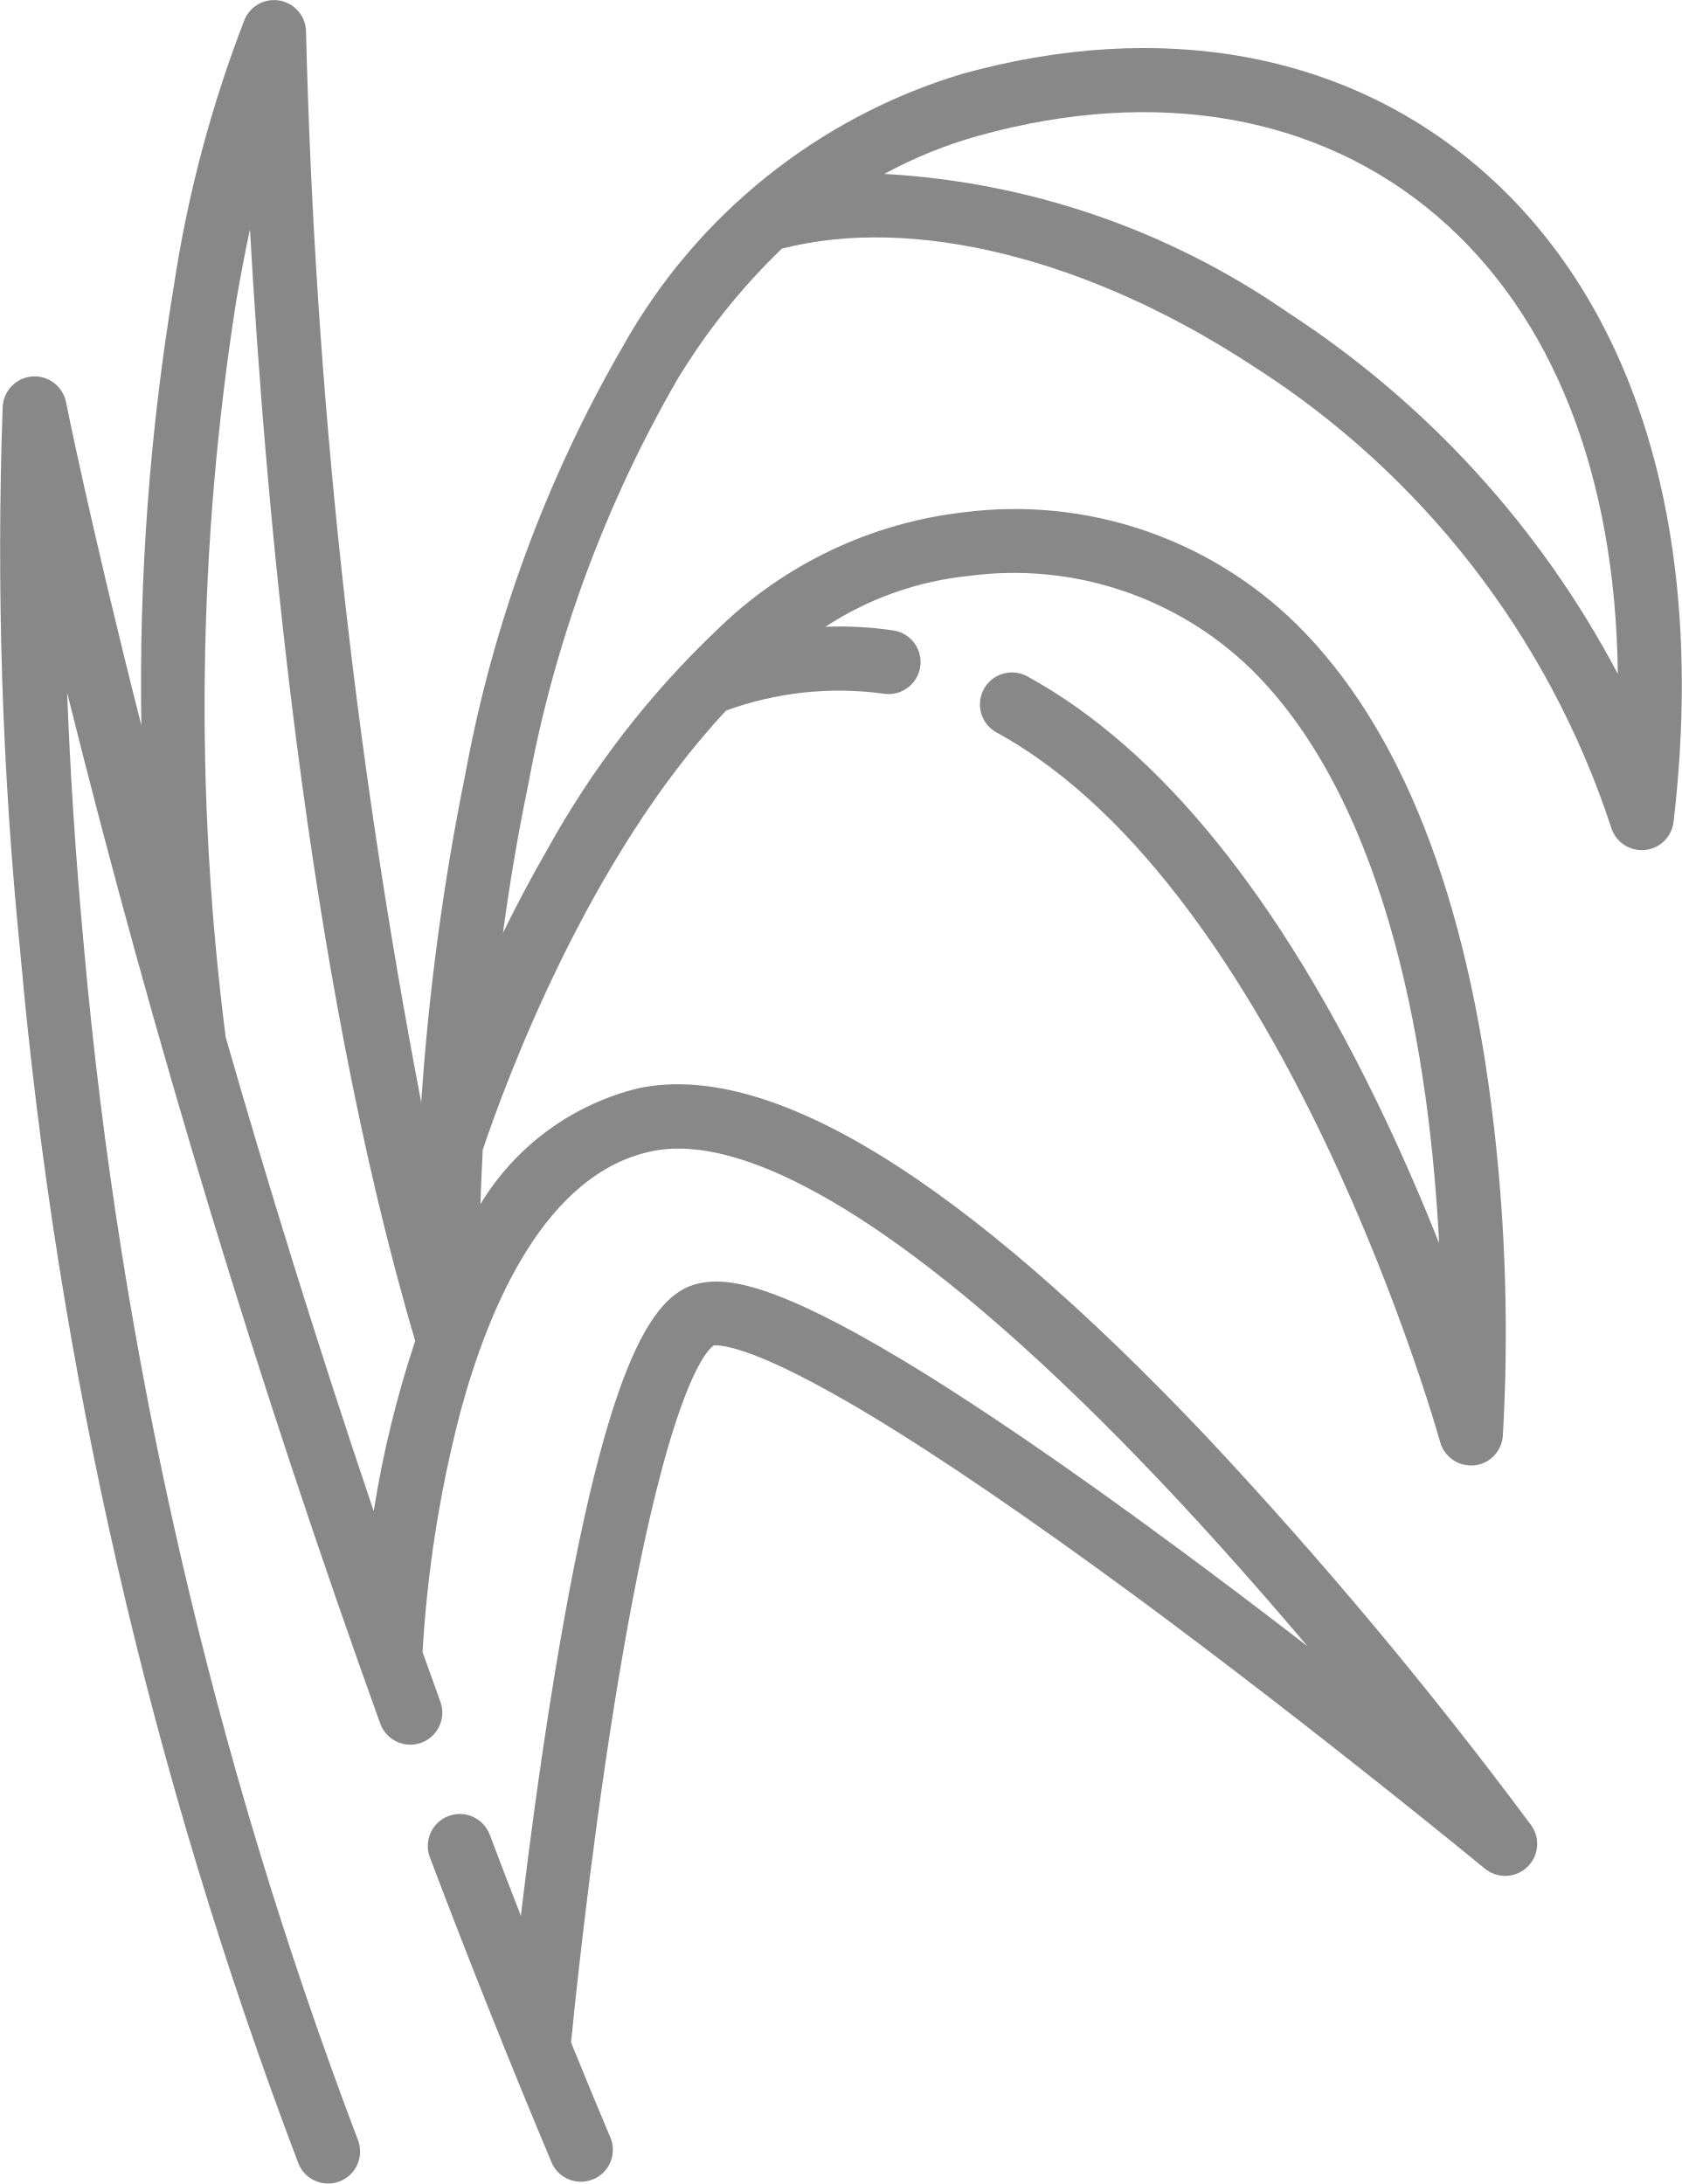
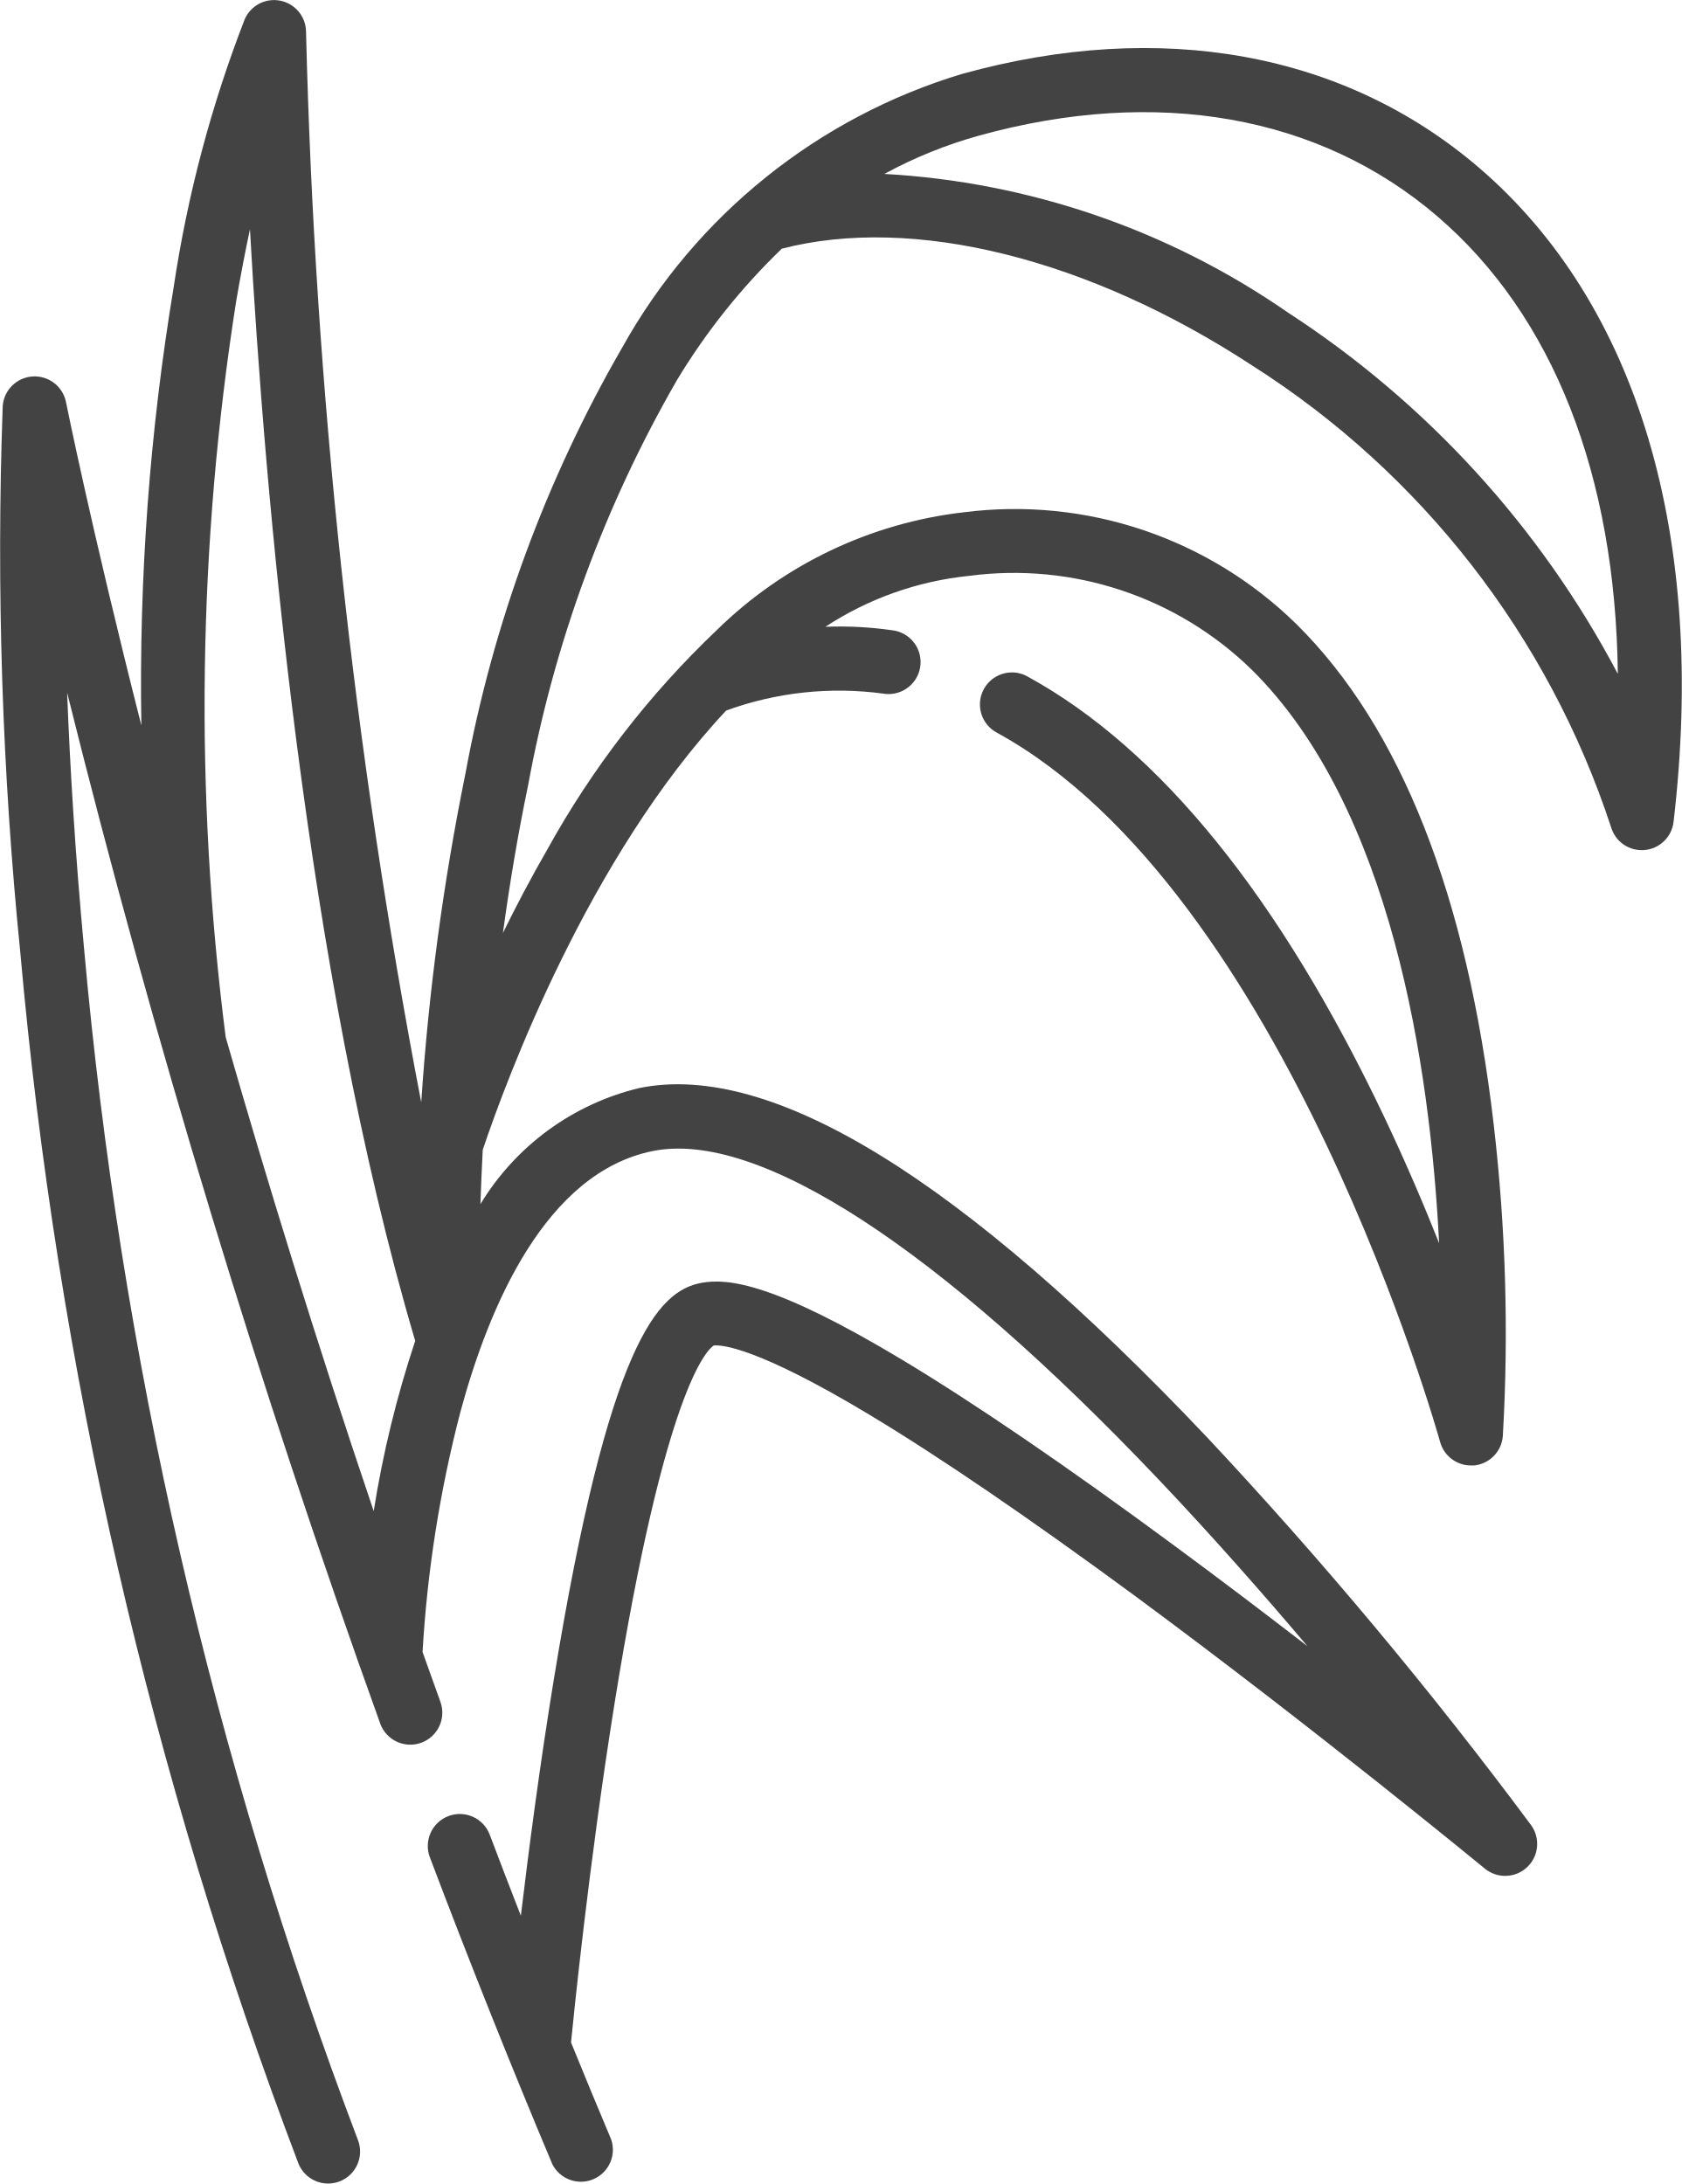
- <svg xmlns="http://www.w3.org/2000/svg" width="34.323" height="44.577" viewBox="0 0 34.323 44.577" fill="#888888">
+ <svg xmlns="http://www.w3.org/2000/svg" width="34.323" height="44.577" viewBox="0 0 34.323 44.577" fill="#434343">
  <g id="Group_47" data-name="Group 47" transform="translate(-58.885 0)">
    <g id="Group_46" data-name="Group 46" transform="translate(58.885 0)">
      <path id="Path_139" data-name="Path 139" d="M89.062,3.419C86.315,1.066,82.573.387,78.523,1.507A11.851,11.851,0,0,0,71.59,7.08,27.256,27.256,0,0,0,68.381,15.8a50.494,50.494,0,0,0-.9,6.7A133.263,133.263,0,0,1,65.13.644.653.653,0,0,0,63.88.39a25.545,25.545,0,0,0-1.449,5.459,49.442,49.442,0,0,0-.661,8.958c-1.03-4.059-1.527-6.549-1.538-6.6a.653.653,0,0,0-1.292.088A82.146,82.146,0,0,0,59.3,19.448a92.788,92.788,0,0,0,5.676,24.714.653.653,0,0,0,1.216-.476A91.452,91.452,0,0,1,60.6,19.356c-.182-1.948-.287-3.707-.345-5.218A216.831,216.831,0,0,0,66.648,35.19a.653.653,0,0,0,1.228-.444q-.187-.517-.368-1.028a25.233,25.233,0,0,1,.77-4.891c.59-2.187,1.748-4.888,3.92-5.332,2.149-.439,5.831,1.955,10.368,6.742,1.081,1.141,2.1,2.3,3,3.363-.859-.663-1.788-1.368-2.735-2.066-2.19-1.616-4.05-2.886-5.526-3.774-2.623-1.578-3.569-1.672-4.1-1.577-.906.161-1.9,1.254-3.019,8.1-.284,1.736-.511,3.471-.672,4.819q-.321-.824-.635-1.655a.653.653,0,0,0-1.222.462c.807,2.132,1.648,4.24,2.5,6.265a.653.653,0,0,0,1.2-.507q-.412-.977-.819-1.979c.044-.451.363-3.642.886-6.908,1.026-6.406,1.883-7.224,2.027-7.318.163-.015.884.035,3.174,1.412,1.441.867,3.265,2.113,5.422,3.7,3.687,2.721,7.1,5.536,7.137,5.564a.653.653,0,0,0,.944-.888,90.857,90.857,0,0,0-6.608-7.911c-5-5.281-8.9-7.68-11.586-7.132a5.213,5.213,0,0,0-3.245,2.37c.011-.344.027-.715.047-1.108.482-1.432,2.16-5.97,4.967-8.966a6.726,6.726,0,0,1,3.212-.345.653.653,0,1,0,.19-1.292,7.515,7.515,0,0,0-1.376-.073,6.558,6.558,0,0,1,2.94-1.04,6.948,6.948,0,0,1,5.756,1.912c2.857,2.82,3.644,8.094,3.828,11.71-.312-.787-.683-1.655-1.111-2.558-2.135-4.5-4.587-7.528-7.286-9.008a.653.653,0,1,0-.628,1.145c5.9,3.233,9.014,14.365,9.045,14.477a.653.653,0,0,0,.629.48c.021,0,.042,0,.063,0a.653.653,0,0,0,.588-.6,36.734,36.734,0,0,0-.185-6.349c-.543-4.681-1.9-8.12-4.025-10.221a8.2,8.2,0,0,0-6.79-2.285,8.6,8.6,0,0,0-5.042,2.406,18.548,18.548,0,0,0-3.453,4.469c-.335.581-.638,1.157-.91,1.712.133-.975.3-1.988.513-3.01a25.93,25.93,0,0,1,3.044-8.284,13.17,13.17,0,0,1,2.134-2.673c2.682-.694,6.266.2,9.6,2.385a17.7,17.7,0,0,1,7.324,9.426.653.653,0,0,0,1.274-.111C93.721,10.944,92.307,6.2,89.062,3.419ZM66.511,30.843c-1.179-3.485-2.183-6.757-3.02-9.672a53.245,53.245,0,0,1,.216-15.038c.09-.522.184-1.008.279-1.454.3,5.37,1.125,15.093,3.372,22.689A21.759,21.759,0,0,0,66.511,30.843ZM85.16,6.374A16,16,0,0,0,76.932,3.55a9.146,9.146,0,0,1,1.939-.784c3.617-1,6.935-.416,9.341,1.645C90.58,6.44,91.852,9.7,91.9,13.755A19.826,19.826,0,0,0,85.16,6.374Z" transform="translate(-58.885 0)" />
    </g>
  </g>
</svg>
